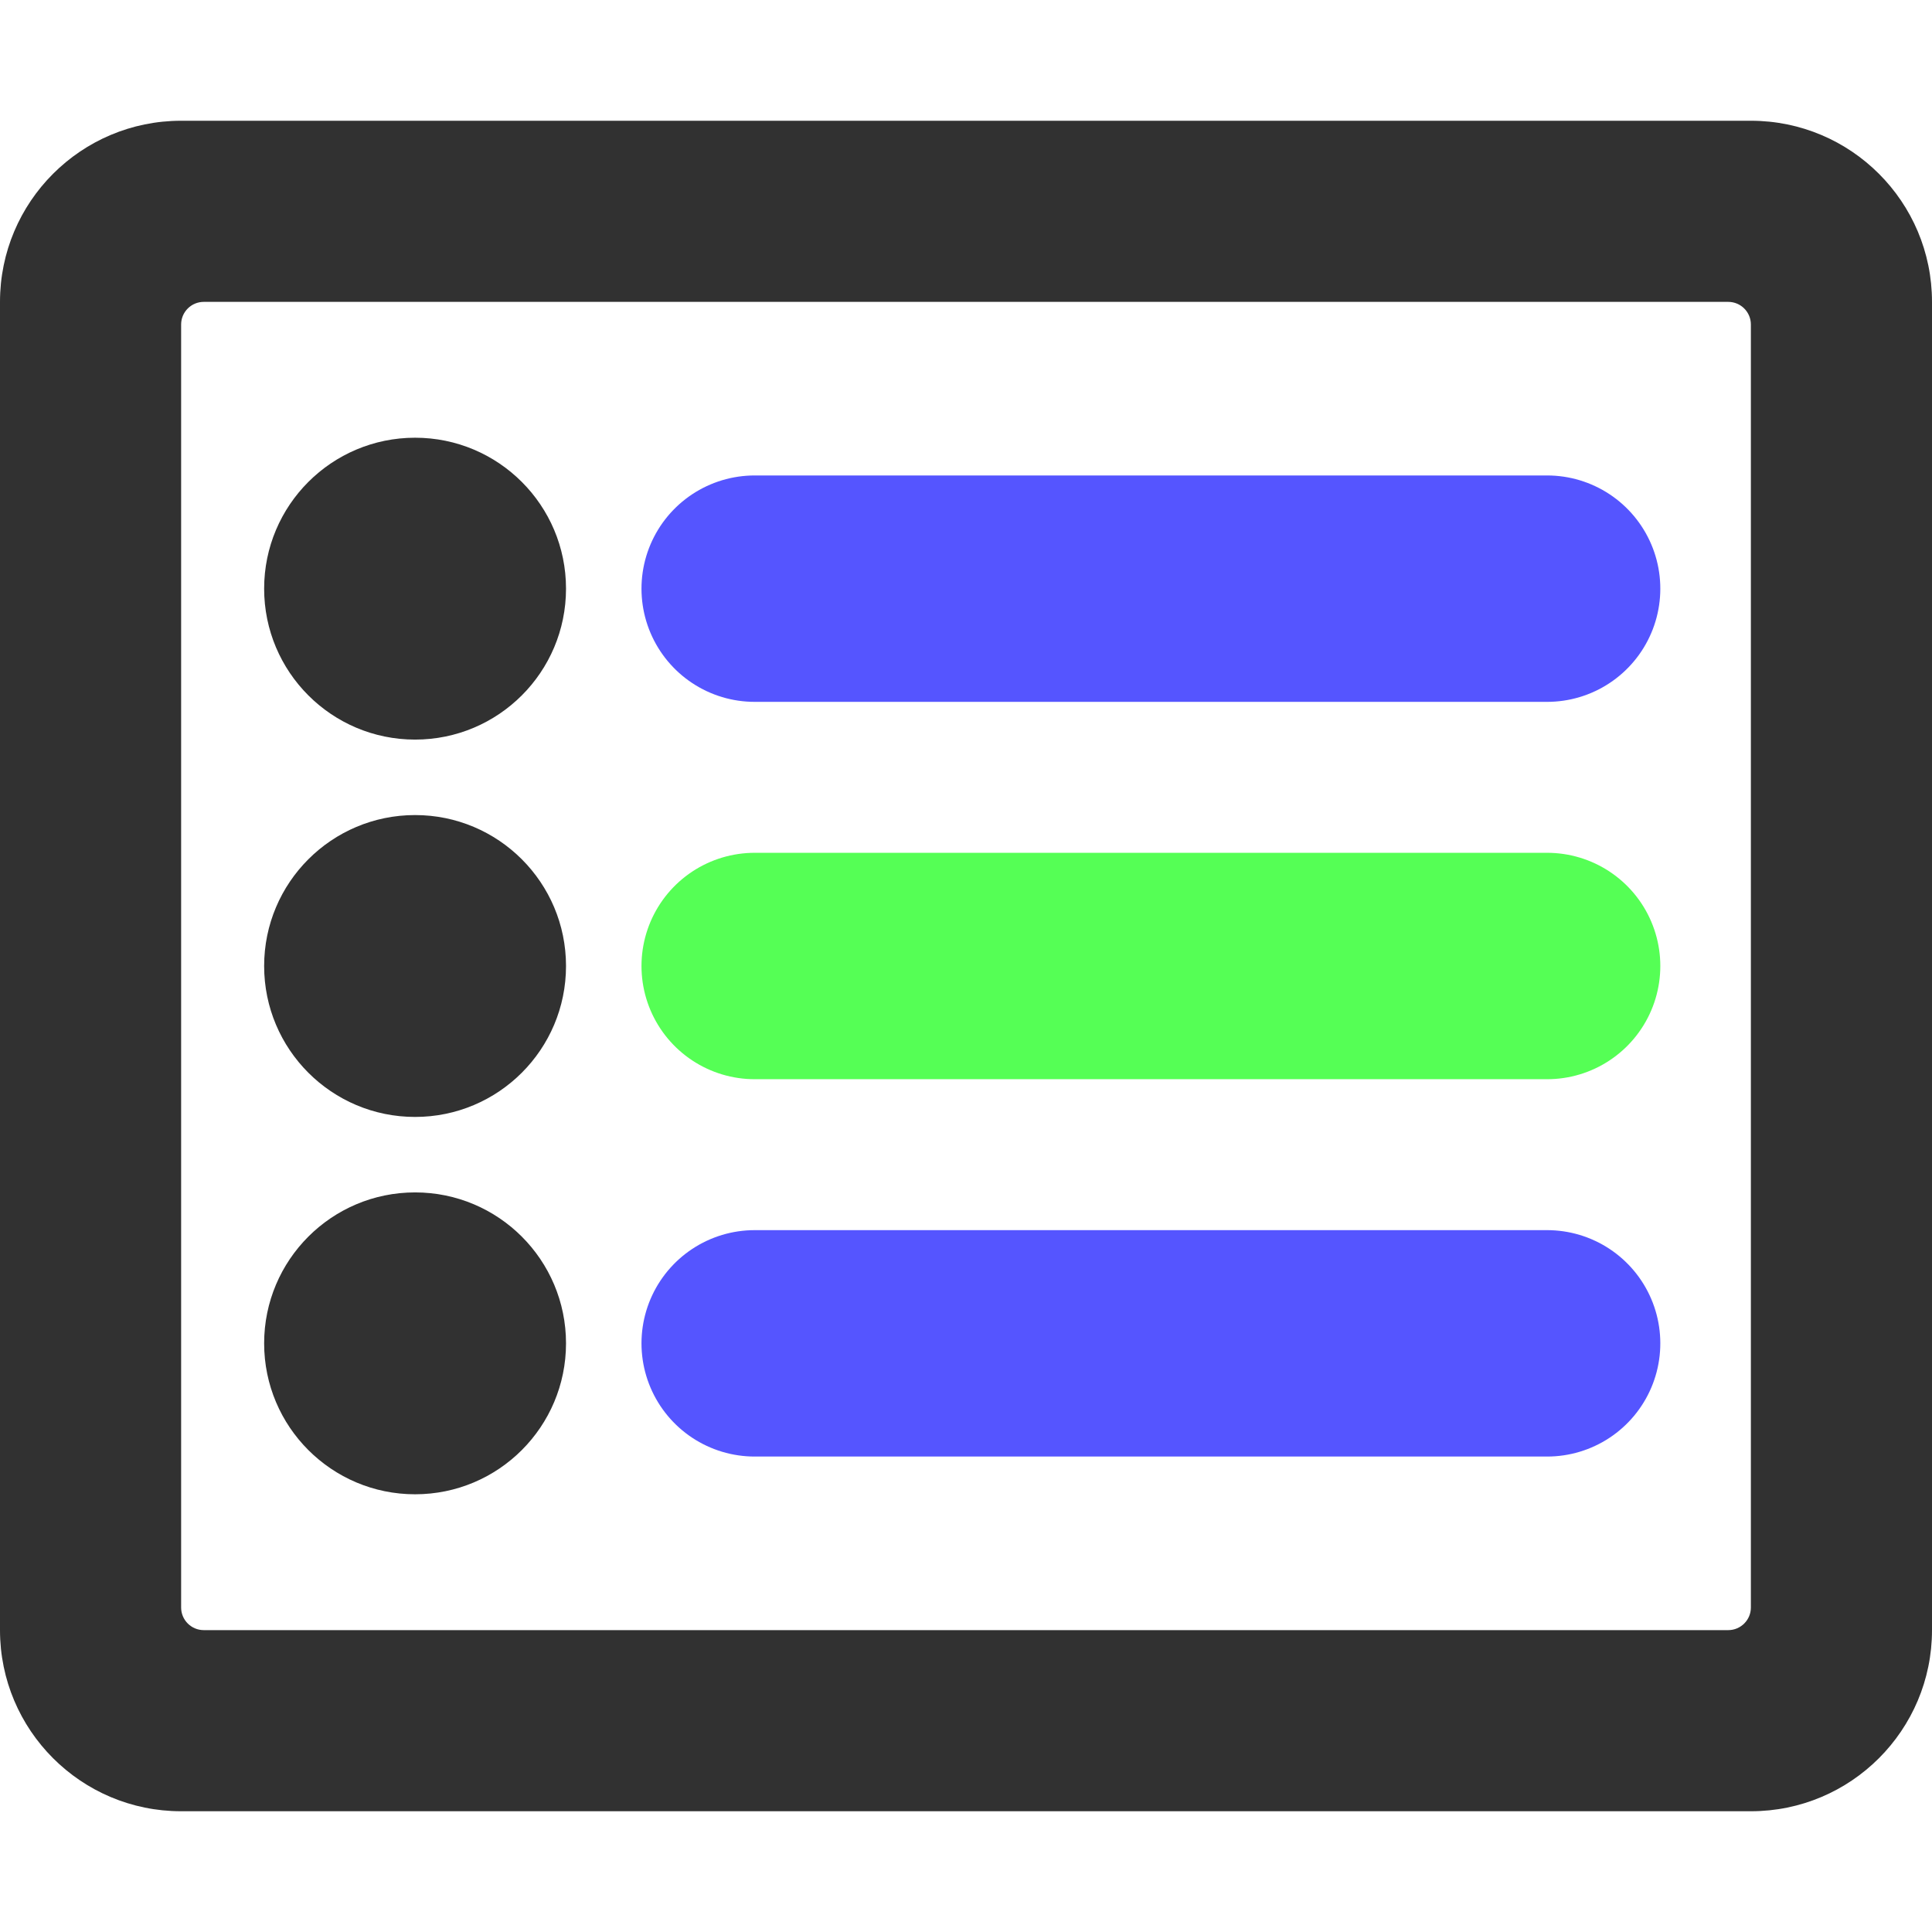
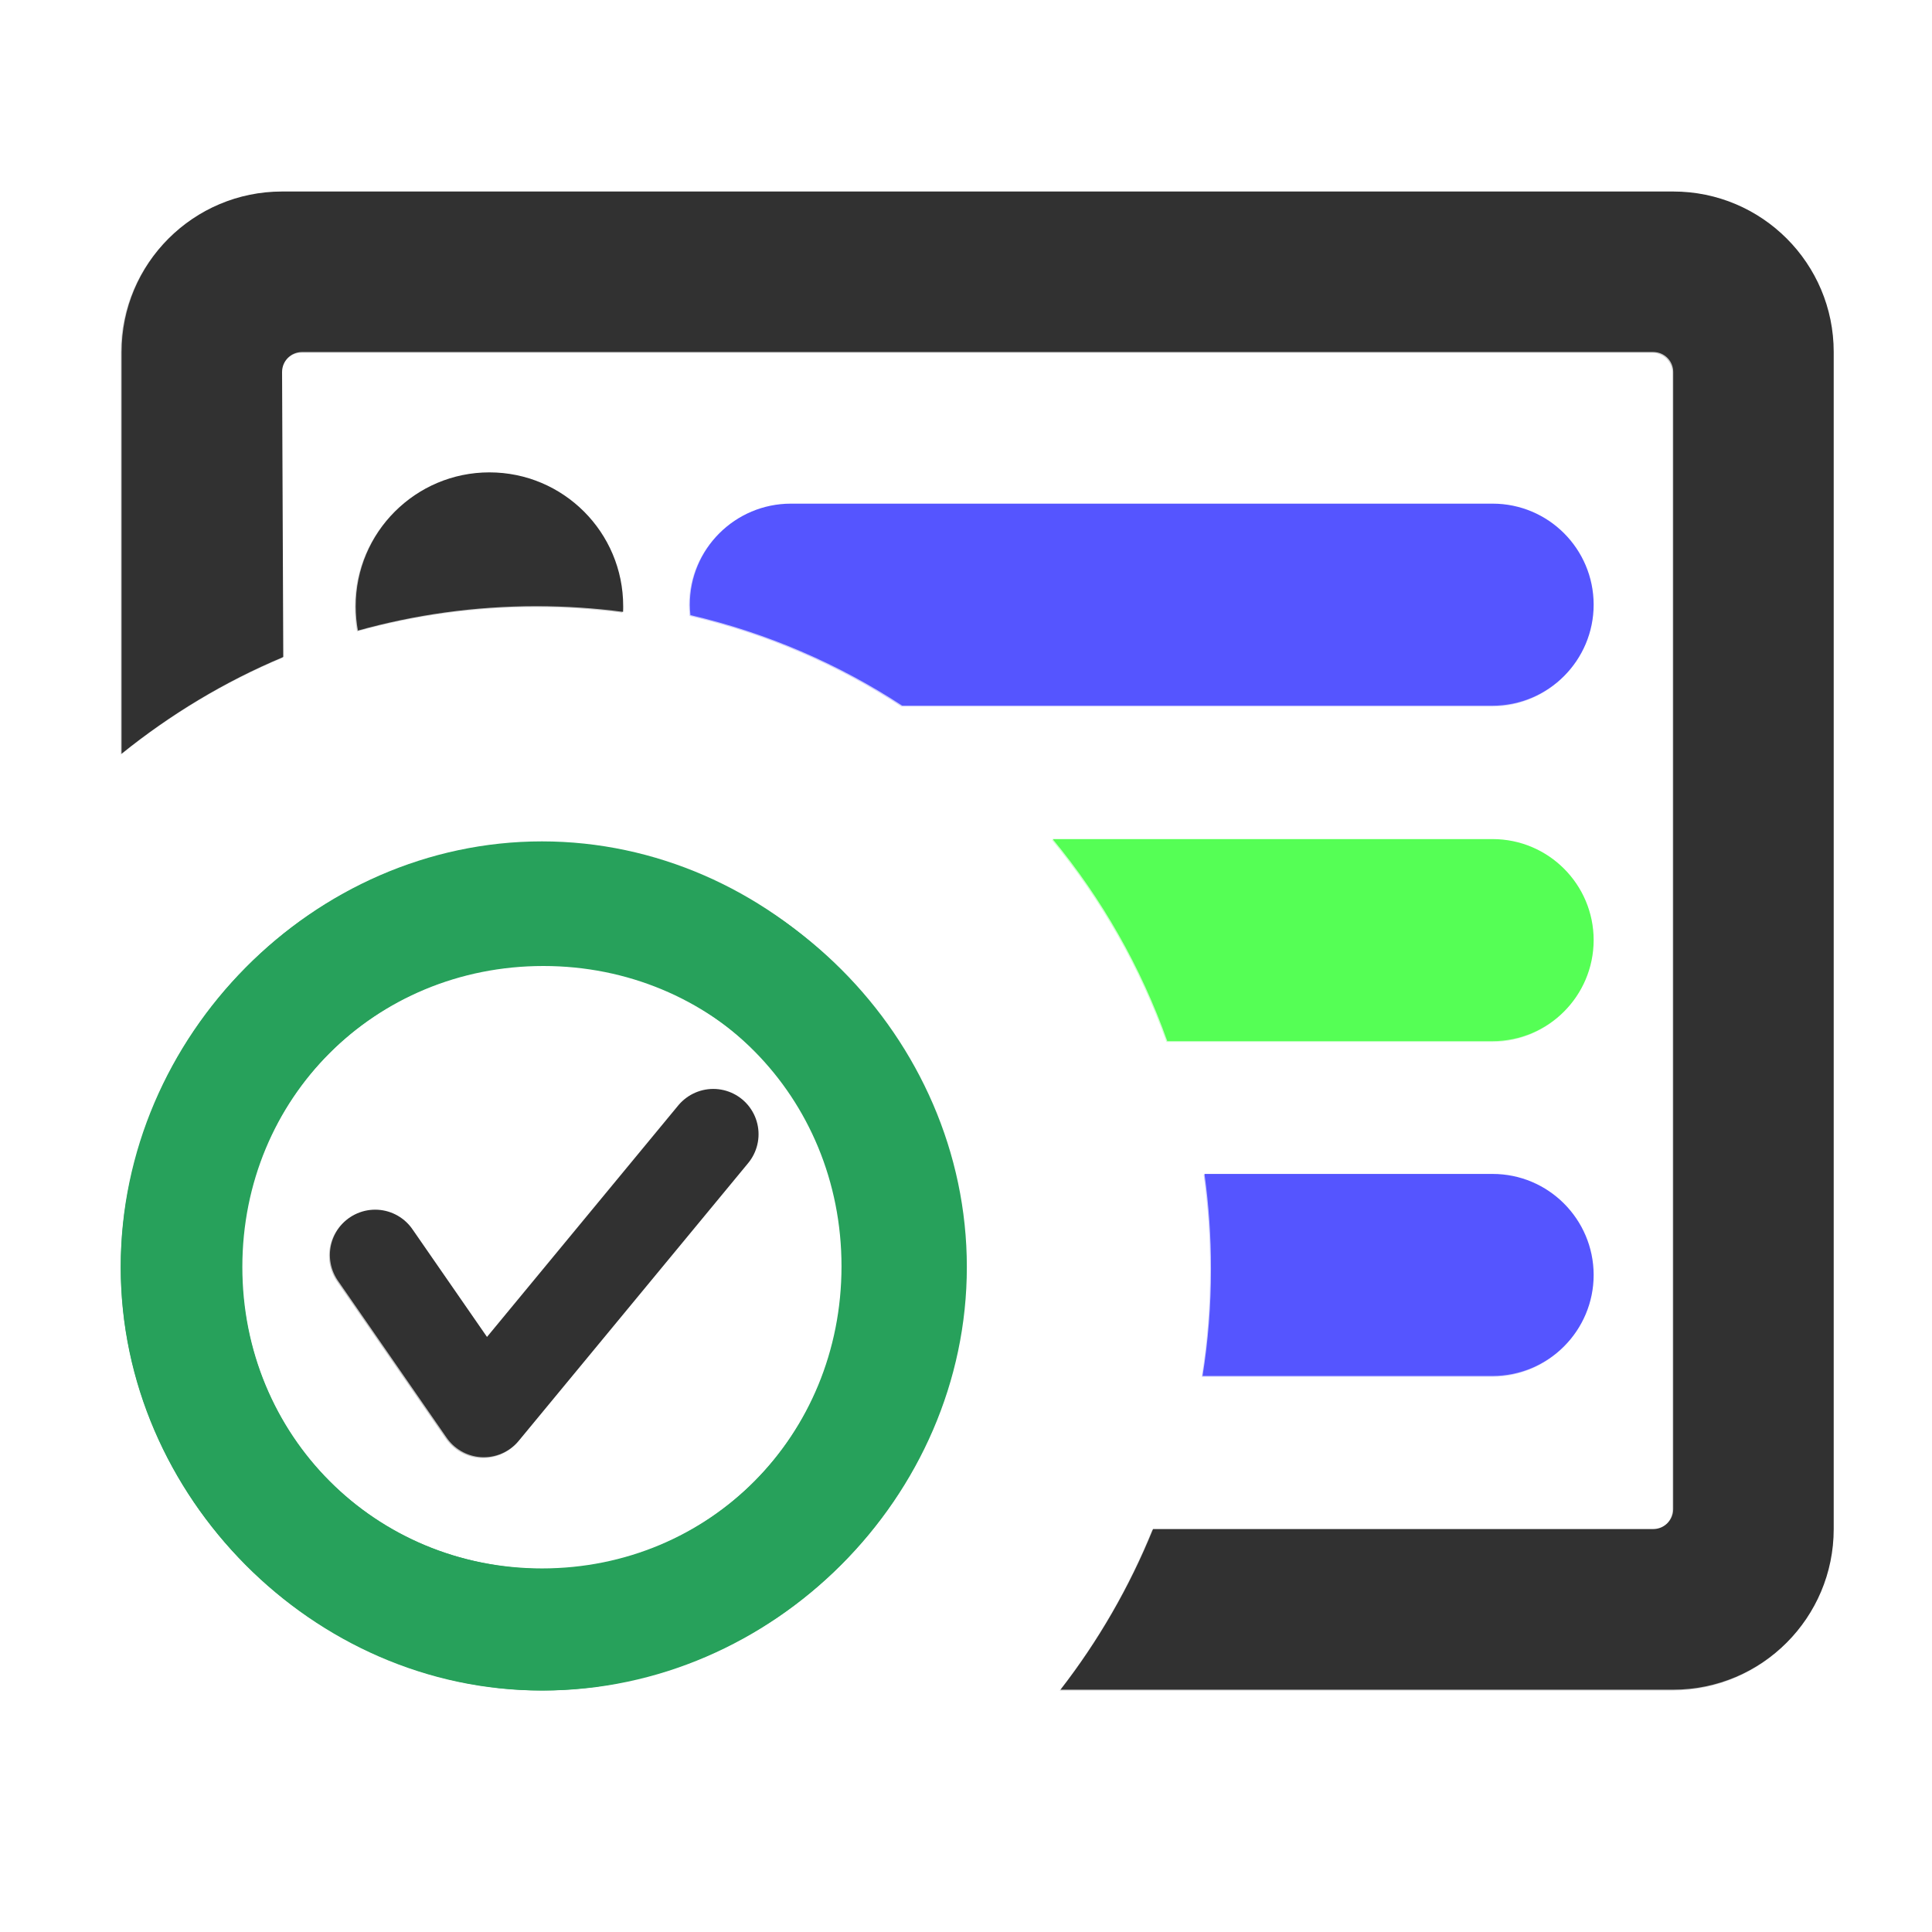
- <svg xmlns="http://www.w3.org/2000/svg" aria-hidden="true" focusable="false" data-prefix="far" data-icon="list-alt" class="svg-inline--fa fa-list-alt fa-w-16" role="img" viewBox="0 0 512 512">
-   <path fill="#313131" d="M464 32H48C21.49 32 0 53.49 0 80v352c0 26.51 21.49 48 48 48h416c26.51 0 48-21.49 48-48V80c0-26.51-21.49-48-48-48zm-6 400H54a6 6 0 0 1-6-6V86a6 6 0 0 1 6-6h404a6 6 0 0 1 6 6v340a6 6 0 0 1-6 6zm-42-92v24c0 6.627-5.373 12-12" />
-   <circle cx="110" cy="156" r="40" fill="#313131" />
-   <line x1="200" y1="156" x2="410" y2="156" stroke-width="60" stroke="#5555ff" stroke-linecap="round" />
-   <circle cx="110" cy="256" r="40" fill="#313131" />
-   <line x1="200" y1="256" x2="410" y2="256" stroke-width="60" stroke="#55ff55" stroke-linecap="round" />
-   <circle cx="110" cy="356" r="40" fill="#313131" />
-   <line x1="200" y1="356" x2="410" y2="356" stroke-width="60" stroke="#5555ff" stroke-linecap="round" />
+ <svg xmlns="http://www.w3.org/2000/svg" version="1.1" id="Layer_1" x="0px" y="0px" viewBox="0 0 16 16" style="enable-background:new 0 0 16 16;">
+   <style type="text/css">
+ 	.st0{fill-rule:evenodd;clip-rule:evenodd;fill:#C5C5C5;}
+ 	.st1{fill-rule:evenodd;clip-rule:evenodd;fill:#27A15B;}
+ 	.st2{fill:none;stroke:#C5C5C5;stroke-width:0.75;stroke-linecap:round;stroke-linejoin:round;stroke-miterlimit:10;}
+ </style>
+   <path class="st1" d="M8,10.5C8,12.4,6.4,14,4.5,14S1,12.4,1,10.5S2.6,7,4.5,7S8,8.6,8,10.5z M4.5,13C5.9,13,7,11.9,7,10.5 C7,9.1,5.9,8,4.5,8S2,9.1,2,10.5C2,11.9,3.1,13,4.5,13z" />
+   <polyline class="st2" points="3.1,10.4 4,11.7 5.9,9.4 " style="" />
+   <path d="M 5.154 5.027 C 5.154 5.043 5.154 5.059 5.153 5.074 C 4.918 5.043 4.678 5.027 4.435 5.027 C 3.922 5.027 3.427 5.098 2.957 5.229 C 2.945 5.164 2.939 5.096 2.939 5.027 C 2.939 4.415 3.435 3.919 4.046 3.919 C 4.658 3.919 5.154 4.415 5.154 5.027 Z" fill="#cccccc" style="" />
+   <path class="st1" d="M 7.963 10.487 C 7.963 12.394 6.371 14 4.481 14 C 2.592 14 1 12.394 1 10.487 C 1 8.58 2.592 6.975 4.481 6.975 C 6.371 6.975 7.963 8.58 7.963 10.487 Z M 4.481 12.996 C 5.874 12.996 6.969 11.892 6.969 10.487 C 6.969 9.082 5.874 7.978 4.481 7.978 C 3.089 7.978 1.995 9.082 1.995 10.487 C 1.995 11.892 3.089 12.996 4.481 12.996 Z" style="clip-rule: evenodd; fill-rule: evenodd; fill: rgb(39, 161, 91);" />
+   <path fill="#cccccc" d="M 15.179 2.922 L 15.179 12.67 C 15.179 13.404 14.584 14 13.85 14 L 8.776 14 C 9.088 13.598 9.347 13.151 9.542 12.67 L 13.684 12.67 C 13.776 12.67 13.85 12.596 13.85 12.504 L 13.85 3.088 C 13.85 2.996 13.776 2.922 13.684 2.922 L 2.495 2.922 C 2.403 2.922 2.329 2.996 2.329 3.088 L 2.339 5.448 C 1.854 5.651 1.404 5.923 1 6.249 L 1 2.922 C 1 2.188 1.595 1.593 2.329 1.593 L 13.85 1.593 C 14.584 1.593 15.179 2.188 15.179 2.922 Z" style="" />
+   <path d="M 6.543 4.178 L 12.354 4.178 C 12.816 4.178 13.19 4.552 13.191 5.014 C 13.191 5.476 12.816 5.851 12.354 5.851 L 7.465 5.851 C 6.936 5.505 6.344 5.248 5.711 5.101 C 5.708 5.073 5.706 5.043 5.706 5.014 C 5.706 4.552 6.081 4.178 6.543 4.178 Z" style="fill: rgb(204, 204, 255);" />
+   <path d="M 12.354 6.956 C 12.816 6.956 13.191 7.331 13.191 7.793 C 13.19 8.255 12.816 8.629 12.354 8.629 L 9.66 8.629 C 9.441 8.014 9.118 7.449 8.711 6.956 Z" style="fill: rgb(204, 255, 204);" />
+   <path d="M 12.354 9.729 C 12.816 9.729 13.19 10.104 13.191 10.565 C 13.191 11.027 12.816 11.402 12.354 11.402 L 9.952 11.402 C 9.999 11.113 10.022 10.817 10.022 10.514 C 10.022 10.248 10.004 9.986 9.968 9.729 Z" style="fill: rgb(204, 204, 255);" />
+   <path class="st1" d="M 8.007 10.493 C 8.007 12.393 6.407 13.993 4.507 13.993 C 2.607 13.993 1.007 12.393 1.007 10.493 C 1.007 8.593 2.607 6.993 4.507 6.993 C 6.407 6.993 8.007 8.593 8.007 10.493 Z M 4.507 12.993 C 5.907 12.993 7.007 11.893 7.007 10.493 C 7.007 9.093 5.907 7.993 4.507 7.993 C 3.107 7.993 2.007 9.093 2.007 10.493 C 2.007 11.893 3.107 12.993 4.507 12.993 Z" />
+   <polyline class="st2" points="3.107 10.393 4.007 11.693 5.907 9.393" style="stroke: rgb(49, 49, 49);" />
+   <path d="M 5.161 5.02 C 5.161 5.036 5.161 5.052 5.16 5.067 C 4.925 5.036 4.685 5.02 4.442 5.02 C 3.929 5.02 3.434 5.091 2.964 5.222 C 2.952 5.157 2.946 5.089 2.946 5.02 C 2.946 4.408 3.442 3.912 4.053 3.912 C 4.665 3.912 5.161 4.408 5.161 5.02 Z" style="fill: rgb(49, 49, 49);" />
+   <path class="st1" d="M 7.97 10.48 C 7.97 12.387 6.378 13.993 4.488 13.993 C 2.599 13.993 1.007 12.387 1.007 10.48 C 1.007 8.573 2.599 6.968 4.488 6.968 C 6.378 6.968 7.97 8.573 7.97 10.48 Z M 4.488 12.989 C 5.881 12.989 6.976 11.885 6.976 10.48 C 6.976 9.075 5.881 7.971 4.488 7.971 C 3.096 7.971 2.002 9.075 2.002 10.48 C 2.002 11.885 3.096 12.989 4.488 12.989 Z" style="clip-rule: evenodd; fill-rule: evenodd; fill: rgb(39, 161, 91);" />
+   <path d="M 15.186 2.915 L 15.186 12.663 C 15.186 13.397 14.591 13.993 13.857 13.993 L 8.783 13.993 C 9.095 13.591 9.354 13.144 9.549 12.663 L 13.691 12.663 C 13.783 12.663 13.857 12.589 13.857 12.497 L 13.857 3.081 C 13.857 2.989 13.783 2.915 13.691 2.915 L 2.502 2.915 C 2.41 2.915 2.336 2.989 2.336 3.081 L 2.346 5.441 C 1.861 5.644 1.411 5.916 1.007 6.242 L 1.007 2.915 C 1.007 2.181 1.602 1.586 2.336 1.586 L 13.857 1.586 C 14.591 1.586 15.186 2.181 15.186 2.915 Z" style="fill: rgb(49, 49, 49);" />
+   <path d="M 6.55 4.171 L 12.361 4.171 C 12.823 4.171 13.197 4.545 13.198 5.007 C 13.198 5.469 12.823 5.844 12.361 5.844 L 7.472 5.844 C 6.943 5.498 6.351 5.241 5.718 5.094 C 5.715 5.066 5.713 5.036 5.713 5.007 C 5.713 4.545 6.088 4.171 6.55 4.171 Z" style="fill: rgb(85, 85, 255);" />
+   <path d="M 12.361 6.949 C 12.823 6.949 13.198 7.324 13.198 7.786 C 13.197 8.248 12.823 8.622 12.361 8.622 L 9.667 8.622 C 9.448 8.007 9.125 7.442 8.718 6.949 Z" style="fill: rgb(85, 255, 85);" />
+   <path d="M 12.361 9.722 C 12.823 9.722 13.197 10.097 13.198 10.558 C 13.198 11.02 12.823 11.395 12.361 11.395 L 9.959 11.395 C 10.006 11.106 10.029 10.81 10.029 10.507 C 10.029 10.241 10.011 9.979 9.975 9.722 Z" style="fill: rgb(85, 85, 255);" />
</svg>
